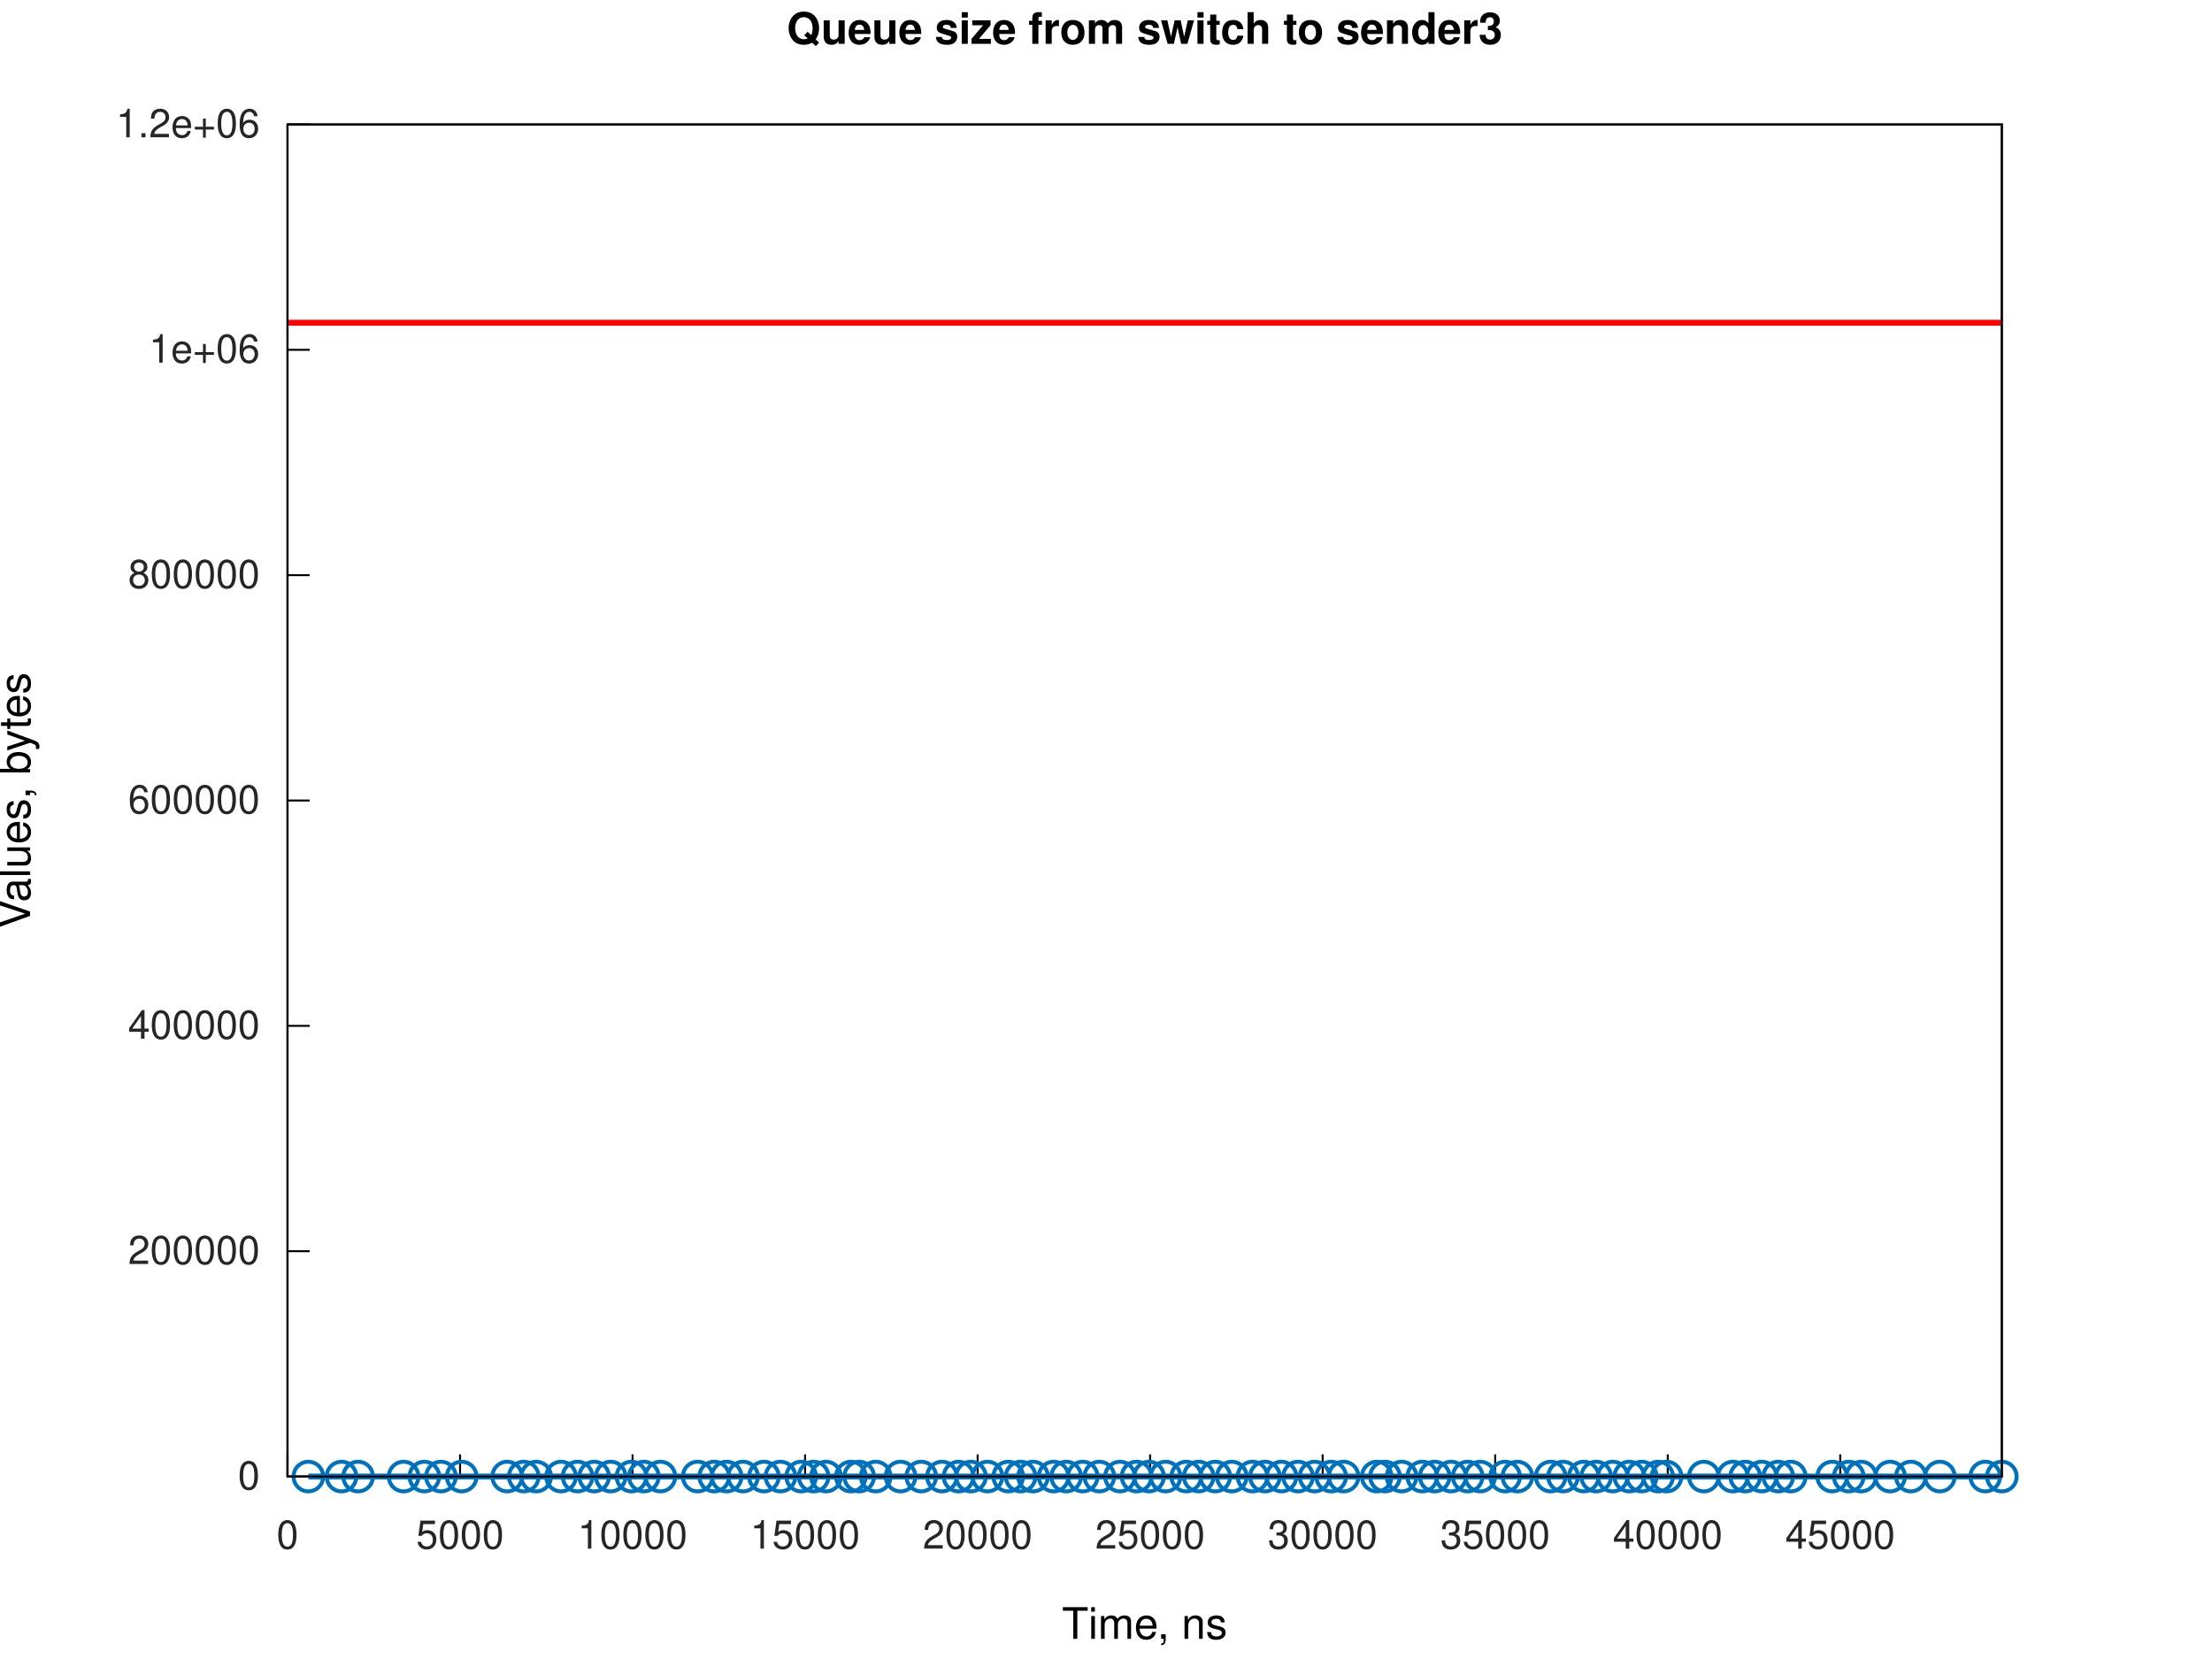
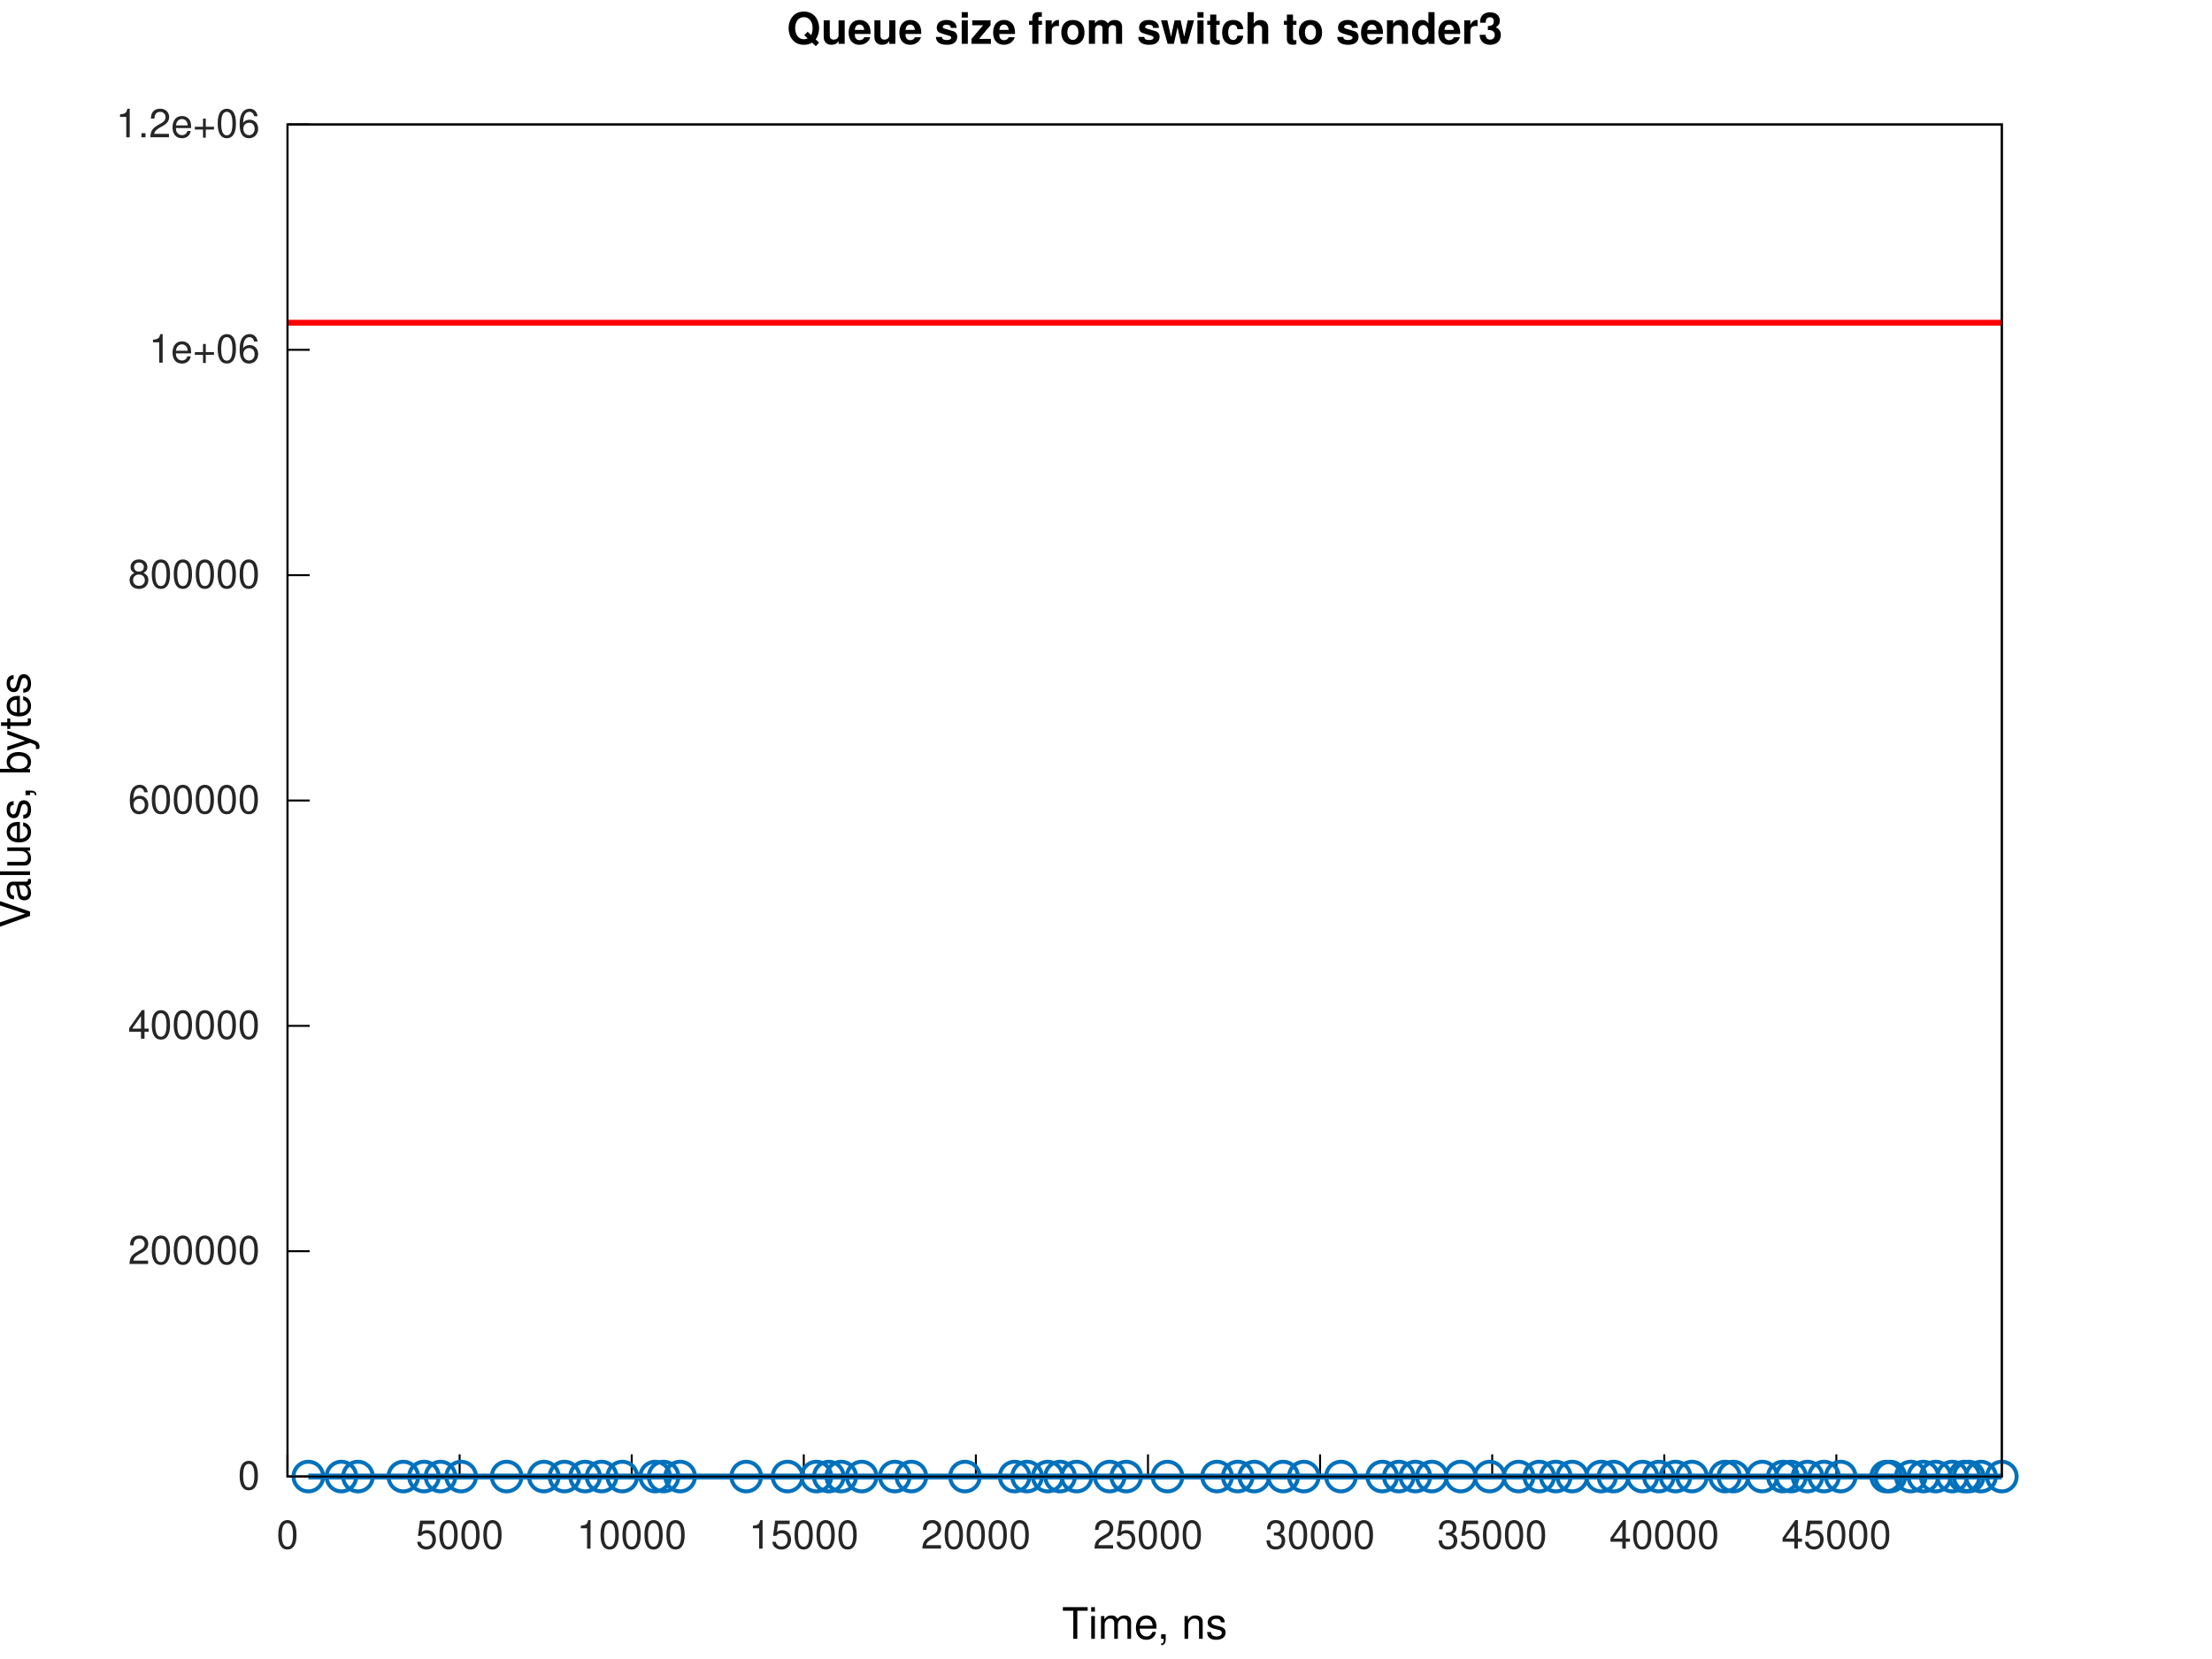
<svg xmlns="http://www.w3.org/2000/svg" xmlns:xlink="http://www.w3.org/1999/xlink" width="560" height="420" viewBox="0 0 560 420">
  <g id="gnuplot_canvas">
    <rect x="0" y="0" width="560" height="420" fill="none" />
    <defs>
      <circle id="gpDot" r="0.5" stroke-width="0.5" stroke="currentColor" />
      <path id="gpPt0" stroke-width="0.267" stroke="currentColor" d="M-1,0 h2 M0,-1 v2" />
      <path id="gpPt1" stroke-width="0.267" stroke="currentColor" d="M-1,-1 L1,1 M1,-1 L-1,1" />
      <path id="gpPt2" stroke-width="0.267" stroke="currentColor" d="M-1,0 L1,0 M0,-1 L0,1 M-1,-1 L1,1 M-1,1 L1,-1" />
      <rect id="gpPt3" stroke-width="0.267" stroke="currentColor" x="-1" y="-1" width="2" height="2" />
      <rect id="gpPt4" stroke-width="0.267" stroke="currentColor" fill="currentColor" x="-1" y="-1" width="2" height="2" />
      <circle id="gpPt5" stroke-width="0.267" stroke="currentColor" cx="0" cy="0" r="1" />
      <use xlink:href="#gpPt5" id="gpPt6" fill="currentColor" stroke="none" />
      <path id="gpPt7" stroke-width="0.267" stroke="currentColor" d="M0,-1.33 L-1.33,0.67 L1.33,0.67 z" />
      <use xlink:href="#gpPt7" id="gpPt8" fill="currentColor" stroke="none" />
      <use xlink:href="#gpPt7" id="gpPt9" stroke="currentColor" transform="rotate(180)" />
      <use xlink:href="#gpPt9" id="gpPt10" fill="currentColor" stroke="none" />
      <use xlink:href="#gpPt3" id="gpPt11" stroke="currentColor" transform="rotate(45)" />
      <use xlink:href="#gpPt11" id="gpPt12" fill="currentColor" stroke="none" />
      <path id="gpPt13" stroke-width="0.267" stroke="currentColor" d="M0,1.330 L1.265,0.411 L0.782,-1.067 L-0.782,-1.076 L-1.265,0.411 z" />
      <use xlink:href="#gpPt13" id="gpPt14" fill="currentColor" stroke="none" />
      <filter id="textbox" filterUnits="objectBoundingBox" x="0" y="0" height="1" width="1">
        <feFlood flood-color="white" flood-opacity="1" result="bgnd" />
        <feComposite in="SourceGraphic" in2="bgnd" operator="atop" />
      </filter>
      <filter id="greybox" filterUnits="objectBoundingBox" x="0" y="0" height="1" width="1">
        <feFlood flood-color="lightgrey" flood-opacity="1" result="grey" />
        <feComposite in="SourceGraphic" in2="grey" operator="atop" />
      </filter>
    </defs>
    <g fill="none" color="white" stroke="currentColor" stroke-width="1.00" stroke-linecap="butt" stroke-linejoin="miter">
</g>
    <g fill="none" color="white" stroke="currentColor" stroke-width="0.50" stroke-linecap="butt" stroke-linejoin="miter">
</g>
    <g fill="none" color="black" stroke="currentColor" stroke-width="0.50" stroke-linecap="butt" stroke-linejoin="miter">
      <path stroke="rgb(  0,   0,   0)" d="M72.79,373.81 L78.41,373.81  " />
      <g transform="translate(65.79,377.06)" stroke="none" fill="rgb(38,38,38)" font-family="Helvetica" font-size="10.00" text-anchor="end">
        <text>
          <tspan font-family="Helvetica">0</tspan>
        </text>
      </g>
    </g>
    <g fill="none" color="black" stroke="currentColor" stroke-width="0.50" stroke-linecap="butt" stroke-linejoin="miter">
      <path stroke="rgb(  0,   0,   0)" d="M72.79,316.76 L78.41,316.76  " />
      <g transform="translate(65.79,320.01)" stroke="none" fill="rgb(38,38,38)" font-family="Helvetica" font-size="10.00" text-anchor="end">
        <text>
          <tspan font-family="Helvetica">200000</tspan>
        </text>
      </g>
    </g>
    <g fill="none" color="black" stroke="currentColor" stroke-width="0.50" stroke-linecap="butt" stroke-linejoin="miter">
      <path stroke="rgb(  0,   0,   0)" d="M72.79,259.71 L78.41,259.71  " />
      <g transform="translate(65.79,262.96)" stroke="none" fill="rgb(38,38,38)" font-family="Helvetica" font-size="10.00" text-anchor="end">
        <text>
          <tspan font-family="Helvetica">400000</tspan>
        </text>
      </g>
    </g>
    <g fill="none" color="black" stroke="currentColor" stroke-width="0.50" stroke-linecap="butt" stroke-linejoin="miter">
      <path stroke="rgb(  0,   0,   0)" d="M72.79,202.66 L78.41,202.66  " />
      <g transform="translate(65.79,205.91)" stroke="none" fill="rgb(38,38,38)" font-family="Helvetica" font-size="10.00" text-anchor="end">
        <text>
          <tspan font-family="Helvetica">600000</tspan>
        </text>
      </g>
    </g>
    <g fill="none" color="black" stroke="currentColor" stroke-width="0.50" stroke-linecap="butt" stroke-linejoin="miter">
      <path stroke="rgb(  0,   0,   0)" d="M72.79,145.61 L78.41,145.61  " />
      <g transform="translate(65.79,148.86)" stroke="none" fill="rgb(38,38,38)" font-family="Helvetica" font-size="10.00" text-anchor="end">
        <text>
          <tspan font-family="Helvetica">800000</tspan>
        </text>
      </g>
    </g>
    <g fill="none" color="black" stroke="currentColor" stroke-width="0.50" stroke-linecap="butt" stroke-linejoin="miter">
      <path stroke="rgb(  0,   0,   0)" d="M72.79,88.56 L78.41,88.56  " />
      <g transform="translate(65.79,91.81)" stroke="none" fill="rgb(38,38,38)" font-family="Helvetica" font-size="10.00" text-anchor="end">
        <text>
          <tspan font-family="Helvetica">1e+06</tspan>
        </text>
      </g>
    </g>
    <g fill="none" color="black" stroke="currentColor" stroke-width="0.50" stroke-linecap="butt" stroke-linejoin="miter">
      <path stroke="rgb(  0,   0,   0)" d="M72.79,31.51 L78.41,31.51  " />
      <g transform="translate(65.79,34.76)" stroke="none" fill="rgb(38,38,38)" font-family="Helvetica" font-size="10.00" text-anchor="end">
        <text>
          <tspan font-family="Helvetica">1.2e+06</tspan>
        </text>
      </g>
    </g>
    <g fill="none" color="black" stroke="currentColor" stroke-width="0.50" stroke-linecap="butt" stroke-linejoin="miter">
      <path stroke="rgb(  0,   0,   0)" d="M72.79,373.81 L72.79,368.19  " />
      <g transform="translate(72.79,392.06)" stroke="none" fill="rgb(38,38,38)" font-family="Helvetica" font-size="10.00" text-anchor="middle">
        <text>
          <tspan font-family="Helvetica">0</tspan>
        </text>
      </g>
    </g>
    <g fill="none" color="black" stroke="currentColor" stroke-width="0.50" stroke-linecap="butt" stroke-linejoin="miter">
-       <path stroke="rgb(  0,   0,   0)" d="M116.47,373.81 L116.47,368.19  " />
-       <g transform="translate(116.47,392.06)" stroke="none" fill="rgb(38,38,38)" font-family="Helvetica" font-size="10.00" text-anchor="middle">
+       <path stroke="rgb(  0,   0,   0)" d="M116.36,373.81 L116.36,368.19  " />
+       <g transform="translate(116.36,392.06)" stroke="none" fill="rgb(38,38,38)" font-family="Helvetica" font-size="10.00" text-anchor="middle">
        <text>
          <tspan font-family="Helvetica">5000</tspan>
        </text>
      </g>
    </g>
    <g fill="none" color="black" stroke="currentColor" stroke-width="0.50" stroke-linecap="butt" stroke-linejoin="miter">
-       <path stroke="rgb(  0,   0,   0)" d="M160.14,373.81 L160.14,368.19  " />
-       <g transform="translate(160.14,392.06)" stroke="none" fill="rgb(38,38,38)" font-family="Helvetica" font-size="10.00" text-anchor="middle">
+       <path stroke="rgb(  0,   0,   0)" d="M159.93,373.81 L159.93,368.19  " />
+       <g transform="translate(159.93,392.06)" stroke="none" fill="rgb(38,38,38)" font-family="Helvetica" font-size="10.00" text-anchor="middle">
        <text>
          <tspan font-family="Helvetica">10000</tspan>
        </text>
      </g>
    </g>
    <g fill="none" color="black" stroke="currentColor" stroke-width="0.50" stroke-linecap="butt" stroke-linejoin="miter">
-       <path stroke="rgb(  0,   0,   0)" d="M203.82,373.81 L203.82,368.19  " />
-       <g transform="translate(203.82,392.06)" stroke="none" fill="rgb(38,38,38)" font-family="Helvetica" font-size="10.00" text-anchor="middle">
+       <path stroke="rgb(  0,   0,   0)" d="M203.49,373.81 L203.49,368.19  " />
+       <g transform="translate(203.49,392.06)" stroke="none" fill="rgb(38,38,38)" font-family="Helvetica" font-size="10.00" text-anchor="middle">
        <text>
          <tspan font-family="Helvetica">15000</tspan>
        </text>
      </g>
    </g>
    <g fill="none" color="black" stroke="currentColor" stroke-width="0.50" stroke-linecap="butt" stroke-linejoin="miter">
-       <path stroke="rgb(  0,   0,   0)" d="M247.50,373.81 L247.50,368.19  " />
-       <g transform="translate(247.50,392.06)" stroke="none" fill="rgb(38,38,38)" font-family="Helvetica" font-size="10.00" text-anchor="middle">
+       <path stroke="rgb(  0,   0,   0)" d="M247.06,373.81 L247.06,368.19  " />
+       <g transform="translate(247.06,392.06)" stroke="none" fill="rgb(38,38,38)" font-family="Helvetica" font-size="10.00" text-anchor="middle">
        <text>
          <tspan font-family="Helvetica">20000</tspan>
        </text>
      </g>
    </g>
    <g fill="none" color="black" stroke="currentColor" stroke-width="0.50" stroke-linecap="butt" stroke-linejoin="miter">
-       <path stroke="rgb(  0,   0,   0)" d="M291.17,373.81 L291.17,368.19  " />
-       <g transform="translate(291.17,392.06)" stroke="none" fill="rgb(38,38,38)" font-family="Helvetica" font-size="10.00" text-anchor="middle">
+       <path stroke="rgb(  0,   0,   0)" d="M290.63,373.81 L290.63,368.19  " />
+       <g transform="translate(290.63,392.06)" stroke="none" fill="rgb(38,38,38)" font-family="Helvetica" font-size="10.00" text-anchor="middle">
        <text>
          <tspan font-family="Helvetica">25000</tspan>
        </text>
      </g>
    </g>
    <g fill="none" color="black" stroke="currentColor" stroke-width="0.50" stroke-linecap="butt" stroke-linejoin="miter">
-       <path stroke="rgb(  0,   0,   0)" d="M334.85,373.81 L334.85,368.19  " />
-       <g transform="translate(334.85,392.06)" stroke="none" fill="rgb(38,38,38)" font-family="Helvetica" font-size="10.00" text-anchor="middle">
+       <path stroke="rgb(  0,   0,   0)" d="M334.20,373.81 L334.20,368.19  " />
+       <g transform="translate(334.20,392.06)" stroke="none" fill="rgb(38,38,38)" font-family="Helvetica" font-size="10.00" text-anchor="middle">
        <text>
          <tspan font-family="Helvetica">30000</tspan>
        </text>
      </g>
    </g>
    <g fill="none" color="black" stroke="currentColor" stroke-width="0.50" stroke-linecap="butt" stroke-linejoin="miter">
-       <path stroke="rgb(  0,   0,   0)" d="M378.53,373.81 L378.53,368.19  " />
-       <g transform="translate(378.53,392.06)" stroke="none" fill="rgb(38,38,38)" font-family="Helvetica" font-size="10.00" text-anchor="middle">
+       <path stroke="rgb(  0,   0,   0)" d="M377.77,373.81 L377.77,368.19  " />
+       <g transform="translate(377.77,392.06)" stroke="none" fill="rgb(38,38,38)" font-family="Helvetica" font-size="10.00" text-anchor="middle">
        <text>
          <tspan font-family="Helvetica">35000</tspan>
        </text>
      </g>
    </g>
    <g fill="none" color="black" stroke="currentColor" stroke-width="0.50" stroke-linecap="butt" stroke-linejoin="miter">
-       <path stroke="rgb(  0,   0,   0)" d="M422.21,373.81 L422.21,368.19  " />
-       <g transform="translate(422.21,392.06)" stroke="none" fill="rgb(38,38,38)" font-family="Helvetica" font-size="10.00" text-anchor="middle">
+       <path stroke="rgb(  0,   0,   0)" d="M421.34,373.81 L421.34,368.19  " />
+       <g transform="translate(421.34,392.06)" stroke="none" fill="rgb(38,38,38)" font-family="Helvetica" font-size="10.00" text-anchor="middle">
        <text>
          <tspan font-family="Helvetica">40000</tspan>
        </text>
      </g>
    </g>
    <g fill="none" color="black" stroke="currentColor" stroke-width="0.50" stroke-linecap="butt" stroke-linejoin="miter">
-       <path stroke="rgb(  0,   0,   0)" d="M465.88,373.81 L465.88,368.19  " />
-       <g transform="translate(465.88,392.06)" stroke="none" fill="rgb(38,38,38)" font-family="Helvetica" font-size="10.00" text-anchor="middle">
+       <path stroke="rgb(  0,   0,   0)" d="M464.90,373.81 L464.90,368.19  " />
+       <g transform="translate(464.90,392.06)" stroke="none" fill="rgb(38,38,38)" font-family="Helvetica" font-size="10.00" text-anchor="middle">
        <text>
          <tspan font-family="Helvetica">45000</tspan>
        </text>
      </g>
    </g>
    <g fill="none" color="black" stroke="currentColor" stroke-width="0.50" stroke-linecap="butt" stroke-linejoin="miter">
</g>
    <g fill="none" color="black" stroke="currentColor" stroke-width="0.50" stroke-linecap="butt" stroke-linejoin="miter">
      <path stroke="rgb(  0,   0,   0)" d="M72.79,31.51 L72.79,373.81 L506.79,373.81 L506.79,31.51 L72.79,31.51 Z  " />
    </g>
    <g fill="none" color="black" stroke="currentColor" stroke-width="0.50" stroke-linecap="butt" stroke-linejoin="miter">
</g>
    <g id="gnuplot_plot_1a">
      <g fill="none" color="white" stroke="rgb(  0,   0,   0)" stroke-width="1.50" stroke-linecap="butt" stroke-linejoin="miter">
</g>
      <g fill="none" color="black" stroke="currentColor" stroke-width="1.50" stroke-linecap="butt" stroke-linejoin="miter">
-         <path stroke="rgb(  0, 113, 188)" d="M78.07,373.81 L86.46,373.81 L90.66,373.81 L102.18,373.81 L107.43,373.81 L111.63,373.81 L116.88,373.81 L128.40,373.81   L132.60,373.81 L135.74,373.81 L142.04,373.81 L146.23,373.81 L150.42,373.81 L154.61,373.81 L159.86,373.81 L163.00,373.81   L167.19,373.81 L176.63,373.81 L180.82,373.81 L183.96,373.81 L188.11,373.81 L193.40,373.81 L197.59,373.81 L202.83,373.81   L205.98,373.81 L209.12,373.81 L215.41,373.81 L217.51,373.81 L221.70,373.81 L227.99,373.81 L233.23,373.81 L238.47,373.81   L242.67,373.81 L245.81,373.81 L250.00,373.81 L255.25,373.81 L258.38,373.81 L261.54,373.81 L266.73,373.81 L269.92,373.81   L274.11,373.81 L278.31,373.81 L283.54,373.81 L287.74,373.81 L290.89,373.81 L295.08,373.81 L300.32,373.81 L303.47,373.81   L307.66,373.81 L311.85,373.81 L317.09,373.81 L320.24,373.81 L324.43,373.81 L328.62,373.81 L332.82,373.81 L337.00,373.81   L340.15,373.81 L348.54,373.81 L350.64,373.81 L354.83,373.81 L360.07,373.81 L363.22,373.81 L367.36,373.81 L371.56,373.81   L374.75,373.81 L381.04,373.81 L384.15,373.81 L392.57,373.81 L395.71,373.81 L400.95,373.81 L404.10,373.81 L408.29,373.81   L412.48,373.81 L415.63,373.81 L419.78,373.81 L421.92,373.81 L431.35,373.81 L438.69,373.81 L441.83,373.81 L446.00,373.81   L450.18,373.81 L453.36,373.81 L463.85,373.81 L468.03,373.81 L471.18,373.81 L478.51,373.81 L483.76,373.81 L491.10,373.81   L502.59,373.81 L506.79,373.81  " />
-         <use xlink:href="#gpPt5" transform="translate(78.07,373.81) scale(3.75)" color="rgb(  0, 113, 188)" />
-         <use xlink:href="#gpPt5" transform="translate(86.46,373.81) scale(3.75)" color="rgb(  0, 113, 188)" />
-         <use xlink:href="#gpPt5" transform="translate(90.66,373.81) scale(3.75)" color="rgb(  0, 113, 188)" />
-         <use xlink:href="#gpPt5" transform="translate(102.18,373.81) scale(3.75)" color="rgb(  0, 113, 188)" />
-         <use xlink:href="#gpPt5" transform="translate(107.43,373.81) scale(3.75)" color="rgb(  0, 113, 188)" />
-         <use xlink:href="#gpPt5" transform="translate(111.63,373.81) scale(3.75)" color="rgb(  0, 113, 188)" />
-         <use xlink:href="#gpPt5" transform="translate(116.88,373.81) scale(3.75)" color="rgb(  0, 113, 188)" />
-         <use xlink:href="#gpPt5" transform="translate(128.40,373.81) scale(3.75)" color="rgb(  0, 113, 188)" />
-         <use xlink:href="#gpPt5" transform="translate(132.60,373.81) scale(3.75)" color="rgb(  0, 113, 188)" />
-         <use xlink:href="#gpPt5" transform="translate(135.74,373.81) scale(3.75)" color="rgb(  0, 113, 188)" />
-         <use xlink:href="#gpPt5" transform="translate(142.04,373.81) scale(3.75)" color="rgb(  0, 113, 188)" />
-         <use xlink:href="#gpPt5" transform="translate(146.23,373.81) scale(3.75)" color="rgb(  0, 113, 188)" />
-         <use xlink:href="#gpPt5" transform="translate(150.42,373.81) scale(3.75)" color="rgb(  0, 113, 188)" />
-         <use xlink:href="#gpPt5" transform="translate(154.61,373.81) scale(3.75)" color="rgb(  0, 113, 188)" />
-         <use xlink:href="#gpPt5" transform="translate(159.86,373.81) scale(3.75)" color="rgb(  0, 113, 188)" />
-         <use xlink:href="#gpPt5" transform="translate(163.00,373.81) scale(3.75)" color="rgb(  0, 113, 188)" />
-         <use xlink:href="#gpPt5" transform="translate(167.19,373.81) scale(3.75)" color="rgb(  0, 113, 188)" />
-         <use xlink:href="#gpPt5" transform="translate(176.63,373.81) scale(3.75)" color="rgb(  0, 113, 188)" />
-         <use xlink:href="#gpPt5" transform="translate(180.82,373.81) scale(3.75)" color="rgb(  0, 113, 188)" />
-         <use xlink:href="#gpPt5" transform="translate(183.96,373.81) scale(3.75)" color="rgb(  0, 113, 188)" />
-         <use xlink:href="#gpPt5" transform="translate(188.11,373.81) scale(3.75)" color="rgb(  0, 113, 188)" />
-         <use xlink:href="#gpPt5" transform="translate(193.40,373.81) scale(3.75)" color="rgb(  0, 113, 188)" />
-         <use xlink:href="#gpPt5" transform="translate(197.59,373.81) scale(3.75)" color="rgb(  0, 113, 188)" />
-         <use xlink:href="#gpPt5" transform="translate(202.83,373.81) scale(3.75)" color="rgb(  0, 113, 188)" />
-         <use xlink:href="#gpPt5" transform="translate(205.98,373.81) scale(3.75)" color="rgb(  0, 113, 188)" />
-         <use xlink:href="#gpPt5" transform="translate(209.12,373.81) scale(3.75)" color="rgb(  0, 113, 188)" />
-         <use xlink:href="#gpPt5" transform="translate(215.41,373.81) scale(3.75)" color="rgb(  0, 113, 188)" />
-         <use xlink:href="#gpPt5" transform="translate(217.51,373.81) scale(3.75)" color="rgb(  0, 113, 188)" />
-         <use xlink:href="#gpPt5" transform="translate(221.70,373.81) scale(3.75)" color="rgb(  0, 113, 188)" />
-         <use xlink:href="#gpPt5" transform="translate(227.99,373.81) scale(3.75)" color="rgb(  0, 113, 188)" />
-         <use xlink:href="#gpPt5" transform="translate(233.23,373.81) scale(3.75)" color="rgb(  0, 113, 188)" />
-         <use xlink:href="#gpPt5" transform="translate(238.47,373.81) scale(3.75)" color="rgb(  0, 113, 188)" />
-         <use xlink:href="#gpPt5" transform="translate(242.67,373.81) scale(3.75)" color="rgb(  0, 113, 188)" />
-         <use xlink:href="#gpPt5" transform="translate(245.81,373.81) scale(3.75)" color="rgb(  0, 113, 188)" />
-         <use xlink:href="#gpPt5" transform="translate(250.00,373.81) scale(3.75)" color="rgb(  0, 113, 188)" />
-         <use xlink:href="#gpPt5" transform="translate(255.25,373.81) scale(3.75)" color="rgb(  0, 113, 188)" />
-         <use xlink:href="#gpPt5" transform="translate(258.38,373.81) scale(3.75)" color="rgb(  0, 113, 188)" />
-         <use xlink:href="#gpPt5" transform="translate(261.54,373.81) scale(3.75)" color="rgb(  0, 113, 188)" />
-         <use xlink:href="#gpPt5" transform="translate(266.73,373.81) scale(3.75)" color="rgb(  0, 113, 188)" />
-         <use xlink:href="#gpPt5" transform="translate(269.92,373.81) scale(3.75)" color="rgb(  0, 113, 188)" />
-         <use xlink:href="#gpPt5" transform="translate(274.11,373.81) scale(3.75)" color="rgb(  0, 113, 188)" />
-         <use xlink:href="#gpPt5" transform="translate(278.31,373.81) scale(3.75)" color="rgb(  0, 113, 188)" />
-         <use xlink:href="#gpPt5" transform="translate(283.54,373.81) scale(3.75)" color="rgb(  0, 113, 188)" />
-         <use xlink:href="#gpPt5" transform="translate(287.74,373.81) scale(3.75)" color="rgb(  0, 113, 188)" />
-         <use xlink:href="#gpPt5" transform="translate(290.89,373.81) scale(3.75)" color="rgb(  0, 113, 188)" />
-         <use xlink:href="#gpPt5" transform="translate(295.08,373.81) scale(3.75)" color="rgb(  0, 113, 188)" />
-         <use xlink:href="#gpPt5" transform="translate(300.32,373.81) scale(3.75)" color="rgb(  0, 113, 188)" />
-         <use xlink:href="#gpPt5" transform="translate(303.47,373.81) scale(3.75)" color="rgb(  0, 113, 188)" />
-         <use xlink:href="#gpPt5" transform="translate(307.66,373.81) scale(3.75)" color="rgb(  0, 113, 188)" />
-         <use xlink:href="#gpPt5" transform="translate(311.85,373.81) scale(3.75)" color="rgb(  0, 113, 188)" />
-         <use xlink:href="#gpPt5" transform="translate(317.09,373.81) scale(3.75)" color="rgb(  0, 113, 188)" />
-         <use xlink:href="#gpPt5" transform="translate(320.24,373.81) scale(3.75)" color="rgb(  0, 113, 188)" />
-         <use xlink:href="#gpPt5" transform="translate(324.43,373.81) scale(3.75)" color="rgb(  0, 113, 188)" />
-         <use xlink:href="#gpPt5" transform="translate(328.62,373.81) scale(3.75)" color="rgb(  0, 113, 188)" />
-         <use xlink:href="#gpPt5" transform="translate(332.82,373.81) scale(3.75)" color="rgb(  0, 113, 188)" />
-         <use xlink:href="#gpPt5" transform="translate(337.00,373.81) scale(3.75)" color="rgb(  0, 113, 188)" />
-         <use xlink:href="#gpPt5" transform="translate(340.15,373.81) scale(3.75)" color="rgb(  0, 113, 188)" />
-         <use xlink:href="#gpPt5" transform="translate(348.54,373.81) scale(3.75)" color="rgb(  0, 113, 188)" />
-         <use xlink:href="#gpPt5" transform="translate(350.64,373.81) scale(3.75)" color="rgb(  0, 113, 188)" />
-         <use xlink:href="#gpPt5" transform="translate(354.83,373.81) scale(3.75)" color="rgb(  0, 113, 188)" />
-         <use xlink:href="#gpPt5" transform="translate(360.07,373.81) scale(3.75)" color="rgb(  0, 113, 188)" />
-         <use xlink:href="#gpPt5" transform="translate(363.22,373.81) scale(3.75)" color="rgb(  0, 113, 188)" />
-         <use xlink:href="#gpPt5" transform="translate(367.36,373.81) scale(3.75)" color="rgb(  0, 113, 188)" />
-         <use xlink:href="#gpPt5" transform="translate(371.56,373.81) scale(3.75)" color="rgb(  0, 113, 188)" />
-         <use xlink:href="#gpPt5" transform="translate(374.75,373.81) scale(3.75)" color="rgb(  0, 113, 188)" />
-         <use xlink:href="#gpPt5" transform="translate(381.04,373.81) scale(3.75)" color="rgb(  0, 113, 188)" />
-         <use xlink:href="#gpPt5" transform="translate(384.15,373.81) scale(3.75)" color="rgb(  0, 113, 188)" />
-         <use xlink:href="#gpPt5" transform="translate(392.57,373.81) scale(3.75)" color="rgb(  0, 113, 188)" />
-         <use xlink:href="#gpPt5" transform="translate(395.71,373.81) scale(3.75)" color="rgb(  0, 113, 188)" />
-         <use xlink:href="#gpPt5" transform="translate(400.95,373.81) scale(3.75)" color="rgb(  0, 113, 188)" />
-         <use xlink:href="#gpPt5" transform="translate(404.10,373.81) scale(3.75)" color="rgb(  0, 113, 188)" />
-         <use xlink:href="#gpPt5" transform="translate(408.29,373.81) scale(3.75)" color="rgb(  0, 113, 188)" />
-         <use xlink:href="#gpPt5" transform="translate(412.48,373.81) scale(3.75)" color="rgb(  0, 113, 188)" />
-         <use xlink:href="#gpPt5" transform="translate(415.63,373.81) scale(3.75)" color="rgb(  0, 113, 188)" />
-         <use xlink:href="#gpPt5" transform="translate(419.78,373.81) scale(3.75)" color="rgb(  0, 113, 188)" />
-         <use xlink:href="#gpPt5" transform="translate(421.92,373.81) scale(3.75)" color="rgb(  0, 113, 188)" />
-         <use xlink:href="#gpPt5" transform="translate(431.35,373.81) scale(3.75)" color="rgb(  0, 113, 188)" />
-         <use xlink:href="#gpPt5" transform="translate(438.69,373.81) scale(3.75)" color="rgb(  0, 113, 188)" />
-         <use xlink:href="#gpPt5" transform="translate(441.83,373.81) scale(3.75)" color="rgb(  0, 113, 188)" />
-         <use xlink:href="#gpPt5" transform="translate(446.00,373.81) scale(3.75)" color="rgb(  0, 113, 188)" />
-         <use xlink:href="#gpPt5" transform="translate(450.18,373.81) scale(3.75)" color="rgb(  0, 113, 188)" />
-         <use xlink:href="#gpPt5" transform="translate(453.36,373.81) scale(3.75)" color="rgb(  0, 113, 188)" />
-         <use xlink:href="#gpPt5" transform="translate(463.85,373.81) scale(3.75)" color="rgb(  0, 113, 188)" />
-         <use xlink:href="#gpPt5" transform="translate(468.03,373.81) scale(3.75)" color="rgb(  0, 113, 188)" />
-         <use xlink:href="#gpPt5" transform="translate(471.18,373.81) scale(3.75)" color="rgb(  0, 113, 188)" />
-         <use xlink:href="#gpPt5" transform="translate(478.51,373.81) scale(3.75)" color="rgb(  0, 113, 188)" />
-         <use xlink:href="#gpPt5" transform="translate(483.76,373.81) scale(3.75)" color="rgb(  0, 113, 188)" />
-         <use xlink:href="#gpPt5" transform="translate(491.10,373.81) scale(3.75)" color="rgb(  0, 113, 188)" />
-         <use xlink:href="#gpPt5" transform="translate(502.59,373.81) scale(3.75)" color="rgb(  0, 113, 188)" />
+         <path stroke="rgb(  0, 113, 188)" d="M78.06,373.81 L86.43,373.81 L90.62,373.81 L102.11,373.81 L107.34,373.81 L111.53,373.81 L116.75,373.81 L128.26,373.81   L137.68,373.81 L142.91,373.81 L148.13,373.81 L152.31,373.81 L157.54,373.81 L165.87,373.81 L168.00,373.81 L172.19,373.81   L188.92,373.81 L199.37,373.81 L206.69,373.81 L209.82,373.81 L212.97,373.81 L218.15,373.81 L226.52,373.81 L230.73,373.81   L244.29,373.81 L256.87,373.81 L260.02,373.81 L265.25,373.81 L268.38,373.81 L272.57,373.81 L280.93,373.81 L285.12,373.81   L295.57,373.81 L308.12,373.81 L313.35,373.81 L317.53,373.81 L324.85,373.81 L330.08,373.81 L339.49,373.81 L349.94,373.81   L354.13,373.81 L358.31,373.81 L362.49,373.81 L369.81,373.81 L377.13,373.81 L384.45,373.81 L389.68,373.81 L393.86,373.81   L398.04,373.81 L405.34,373.81 L408.48,373.81 L415.82,373.81 L419.96,373.81 L424.18,373.81 L428.35,373.81 L436.71,373.81   L438.82,373.81 L446.13,373.81 L451.36,373.81 L453.44,373.81 L457.60,373.81 L461.78,373.81 L466.00,373.81 L477.51,373.81   L478.56,373.81 L483.74,373.81 L486.92,373.81 L490.06,373.81 L494.24,373.81 L497.34,373.81 L498.42,373.81 L501.52,373.81   L506.79,373.81  " />
+         <use xlink:href="#gpPt5" transform="translate(78.06,373.81) scale(3.75)" color="rgb(  0, 113, 188)" />
+         <use xlink:href="#gpPt5" transform="translate(86.43,373.81) scale(3.75)" color="rgb(  0, 113, 188)" />
+         <use xlink:href="#gpPt5" transform="translate(90.62,373.81) scale(3.75)" color="rgb(  0, 113, 188)" />
+         <use xlink:href="#gpPt5" transform="translate(102.11,373.81) scale(3.75)" color="rgb(  0, 113, 188)" />
+         <use xlink:href="#gpPt5" transform="translate(107.34,373.81) scale(3.75)" color="rgb(  0, 113, 188)" />
+         <use xlink:href="#gpPt5" transform="translate(111.53,373.81) scale(3.75)" color="rgb(  0, 113, 188)" />
+         <use xlink:href="#gpPt5" transform="translate(116.75,373.81) scale(3.75)" color="rgb(  0, 113, 188)" />
+         <use xlink:href="#gpPt5" transform="translate(128.26,373.81) scale(3.75)" color="rgb(  0, 113, 188)" />
+         <use xlink:href="#gpPt5" transform="translate(137.68,373.81) scale(3.75)" color="rgb(  0, 113, 188)" />
+         <use xlink:href="#gpPt5" transform="translate(142.91,373.81) scale(3.75)" color="rgb(  0, 113, 188)" />
+         <use xlink:href="#gpPt5" transform="translate(148.13,373.81) scale(3.75)" color="rgb(  0, 113, 188)" />
+         <use xlink:href="#gpPt5" transform="translate(152.31,373.81) scale(3.75)" color="rgb(  0, 113, 188)" />
+         <use xlink:href="#gpPt5" transform="translate(157.54,373.81) scale(3.75)" color="rgb(  0, 113, 188)" />
+         <use xlink:href="#gpPt5" transform="translate(165.87,373.81) scale(3.75)" color="rgb(  0, 113, 188)" />
+         <use xlink:href="#gpPt5" transform="translate(168.00,373.81) scale(3.75)" color="rgb(  0, 113, 188)" />
+         <use xlink:href="#gpPt5" transform="translate(172.19,373.81) scale(3.75)" color="rgb(  0, 113, 188)" />
+         <use xlink:href="#gpPt5" transform="translate(188.92,373.81) scale(3.75)" color="rgb(  0, 113, 188)" />
+         <use xlink:href="#gpPt5" transform="translate(199.37,373.81) scale(3.75)" color="rgb(  0, 113, 188)" />
+         <use xlink:href="#gpPt5" transform="translate(206.69,373.81) scale(3.75)" color="rgb(  0, 113, 188)" />
+         <use xlink:href="#gpPt5" transform="translate(209.82,373.81) scale(3.75)" color="rgb(  0, 113, 188)" />
+         <use xlink:href="#gpPt5" transform="translate(212.97,373.81) scale(3.75)" color="rgb(  0, 113, 188)" />
+         <use xlink:href="#gpPt5" transform="translate(218.15,373.81) scale(3.75)" color="rgb(  0, 113, 188)" />
+         <use xlink:href="#gpPt5" transform="translate(226.52,373.81) scale(3.75)" color="rgb(  0, 113, 188)" />
+         <use xlink:href="#gpPt5" transform="translate(230.73,373.81) scale(3.75)" color="rgb(  0, 113, 188)" />
+         <use xlink:href="#gpPt5" transform="translate(244.29,373.81) scale(3.75)" color="rgb(  0, 113, 188)" />
+         <use xlink:href="#gpPt5" transform="translate(256.87,373.81) scale(3.75)" color="rgb(  0, 113, 188)" />
+         <use xlink:href="#gpPt5" transform="translate(260.02,373.81) scale(3.75)" color="rgb(  0, 113, 188)" />
+         <use xlink:href="#gpPt5" transform="translate(265.25,373.81) scale(3.75)" color="rgb(  0, 113, 188)" />
+         <use xlink:href="#gpPt5" transform="translate(268.38,373.81) scale(3.75)" color="rgb(  0, 113, 188)" />
+         <use xlink:href="#gpPt5" transform="translate(272.57,373.81) scale(3.75)" color="rgb(  0, 113, 188)" />
+         <use xlink:href="#gpPt5" transform="translate(280.93,373.81) scale(3.75)" color="rgb(  0, 113, 188)" />
+         <use xlink:href="#gpPt5" transform="translate(285.12,373.81) scale(3.75)" color="rgb(  0, 113, 188)" />
+         <use xlink:href="#gpPt5" transform="translate(295.57,373.81) scale(3.75)" color="rgb(  0, 113, 188)" />
+         <use xlink:href="#gpPt5" transform="translate(308.12,373.81) scale(3.75)" color="rgb(  0, 113, 188)" />
+         <use xlink:href="#gpPt5" transform="translate(313.35,373.81) scale(3.75)" color="rgb(  0, 113, 188)" />
+         <use xlink:href="#gpPt5" transform="translate(317.53,373.81) scale(3.75)" color="rgb(  0, 113, 188)" />
+         <use xlink:href="#gpPt5" transform="translate(324.85,373.81) scale(3.75)" color="rgb(  0, 113, 188)" />
+         <use xlink:href="#gpPt5" transform="translate(330.08,373.81) scale(3.75)" color="rgb(  0, 113, 188)" />
+         <use xlink:href="#gpPt5" transform="translate(339.49,373.81) scale(3.75)" color="rgb(  0, 113, 188)" />
+         <use xlink:href="#gpPt5" transform="translate(349.94,373.81) scale(3.75)" color="rgb(  0, 113, 188)" />
+         <use xlink:href="#gpPt5" transform="translate(354.13,373.81) scale(3.75)" color="rgb(  0, 113, 188)" />
+         <use xlink:href="#gpPt5" transform="translate(358.31,373.81) scale(3.75)" color="rgb(  0, 113, 188)" />
+         <use xlink:href="#gpPt5" transform="translate(362.49,373.81) scale(3.75)" color="rgb(  0, 113, 188)" />
+         <use xlink:href="#gpPt5" transform="translate(369.81,373.81) scale(3.75)" color="rgb(  0, 113, 188)" />
+         <use xlink:href="#gpPt5" transform="translate(377.13,373.81) scale(3.75)" color="rgb(  0, 113, 188)" />
+         <use xlink:href="#gpPt5" transform="translate(384.45,373.81) scale(3.75)" color="rgb(  0, 113, 188)" />
+         <use xlink:href="#gpPt5" transform="translate(389.68,373.81) scale(3.75)" color="rgb(  0, 113, 188)" />
+         <use xlink:href="#gpPt5" transform="translate(393.86,373.81) scale(3.75)" color="rgb(  0, 113, 188)" />
+         <use xlink:href="#gpPt5" transform="translate(398.04,373.81) scale(3.75)" color="rgb(  0, 113, 188)" />
+         <use xlink:href="#gpPt5" transform="translate(405.34,373.81) scale(3.75)" color="rgb(  0, 113, 188)" />
+         <use xlink:href="#gpPt5" transform="translate(408.48,373.81) scale(3.75)" color="rgb(  0, 113, 188)" />
+         <use xlink:href="#gpPt5" transform="translate(415.82,373.81) scale(3.75)" color="rgb(  0, 113, 188)" />
+         <use xlink:href="#gpPt5" transform="translate(419.96,373.81) scale(3.75)" color="rgb(  0, 113, 188)" />
+         <use xlink:href="#gpPt5" transform="translate(424.18,373.81) scale(3.75)" color="rgb(  0, 113, 188)" />
+         <use xlink:href="#gpPt5" transform="translate(428.35,373.81) scale(3.75)" color="rgb(  0, 113, 188)" />
+         <use xlink:href="#gpPt5" transform="translate(436.71,373.81) scale(3.75)" color="rgb(  0, 113, 188)" />
+         <use xlink:href="#gpPt5" transform="translate(438.82,373.81) scale(3.75)" color="rgb(  0, 113, 188)" />
+         <use xlink:href="#gpPt5" transform="translate(446.13,373.81) scale(3.75)" color="rgb(  0, 113, 188)" />
+         <use xlink:href="#gpPt5" transform="translate(451.36,373.81) scale(3.75)" color="rgb(  0, 113, 188)" />
+         <use xlink:href="#gpPt5" transform="translate(453.44,373.81) scale(3.75)" color="rgb(  0, 113, 188)" />
+         <use xlink:href="#gpPt5" transform="translate(457.60,373.81) scale(3.75)" color="rgb(  0, 113, 188)" />
+         <use xlink:href="#gpPt5" transform="translate(461.78,373.81) scale(3.75)" color="rgb(  0, 113, 188)" />
+         <use xlink:href="#gpPt5" transform="translate(466.00,373.81) scale(3.75)" color="rgb(  0, 113, 188)" />
+         <use xlink:href="#gpPt5" transform="translate(477.51,373.81) scale(3.75)" color="rgb(  0, 113, 188)" />
+         <use xlink:href="#gpPt5" transform="translate(478.56,373.81) scale(3.75)" color="rgb(  0, 113, 188)" />
+         <use xlink:href="#gpPt5" transform="translate(483.74,373.81) scale(3.75)" color="rgb(  0, 113, 188)" />
+         <use xlink:href="#gpPt5" transform="translate(486.92,373.81) scale(3.75)" color="rgb(  0, 113, 188)" />
+         <use xlink:href="#gpPt5" transform="translate(490.06,373.81) scale(3.75)" color="rgb(  0, 113, 188)" />
+         <use xlink:href="#gpPt5" transform="translate(494.24,373.81) scale(3.75)" color="rgb(  0, 113, 188)" />
+         <use xlink:href="#gpPt5" transform="translate(497.34,373.81) scale(3.75)" color="rgb(  0, 113, 188)" />
+         <use xlink:href="#gpPt5" transform="translate(498.42,373.81) scale(3.75)" color="rgb(  0, 113, 188)" />
+         <use xlink:href="#gpPt5" transform="translate(501.52,373.81) scale(3.75)" color="rgb(  0, 113, 188)" />
        <use xlink:href="#gpPt5" transform="translate(506.79,373.81) scale(3.75)" color="rgb(  0, 113, 188)" />
      </g>
    </g>
    <g id="gnuplot_plot_2a">
      <g fill="none" color="black" stroke="currentColor" stroke-width="1.50" stroke-linecap="butt" stroke-linejoin="miter">
        <path stroke="rgb(255,   0,   0)" d="M72.79,81.71 L506.79,81.71  " />
      </g>
    </g>
    <g fill="none" color="white" stroke="rgb(255,   0,   0)" stroke-width="2.00" stroke-linecap="butt" stroke-linejoin="miter">
</g>
    <g fill="none" color="black" stroke="currentColor" stroke-width="2.00" stroke-linecap="butt" stroke-linejoin="miter">
</g>
    <g fill="none" color="black" stroke="black" stroke-width="0.50" stroke-linecap="butt" stroke-linejoin="miter">
</g>
    <g fill="none" color="black" stroke="currentColor" stroke-width="0.50" stroke-linecap="butt" stroke-linejoin="miter">
      <path stroke="rgb(  0,   0,   0)" d="M72.79,31.51 L72.79,373.81 L506.79,373.81 L506.79,31.51 L72.79,31.51 Z  " />
      <g transform="translate(7.61,202.66) rotate(270.00)" stroke="none" fill="rgb(0,0,0)" font-family="Helvetica" font-size="11.00" text-anchor="middle">
        <text>
          <tspan font-family="Helvetica">Values, bytes</tspan>
        </text>
      </g>
    </g>
    <g fill="none" color="black" stroke="currentColor" stroke-width="0.50" stroke-linecap="butt" stroke-linejoin="miter">
      <g transform="translate(289.79,414.89)" stroke="none" fill="rgb(0,0,0)" font-family="Helvetica" font-size="11.00" text-anchor="middle">
        <text>
          <tspan font-family="Helvetica">Time, ns</tspan>
        </text>
      </g>
    </g>
    <g fill="none" color="black" stroke="currentColor" stroke-width="0.50" stroke-linecap="butt" stroke-linejoin="miter">
</g>
    <g fill="none" color="black" stroke="currentColor" stroke-width="0.50" stroke-linecap="butt" stroke-linejoin="miter">
      <g transform="translate(289.79,11.09)" stroke="none" fill="rgb(0,0,0)" font-family="Helvetica" font-size="11.00" text-anchor="middle">
        <text>
          <tspan font-family="Helvetica" font-weight="bold">Queue size from switch to sender3</tspan>
        </text>
      </g>
    </g>
    <g fill="none" color="black" stroke="currentColor" stroke-width="0.50" stroke-linecap="butt" stroke-linejoin="miter">
</g>
  </g>
</svg>
